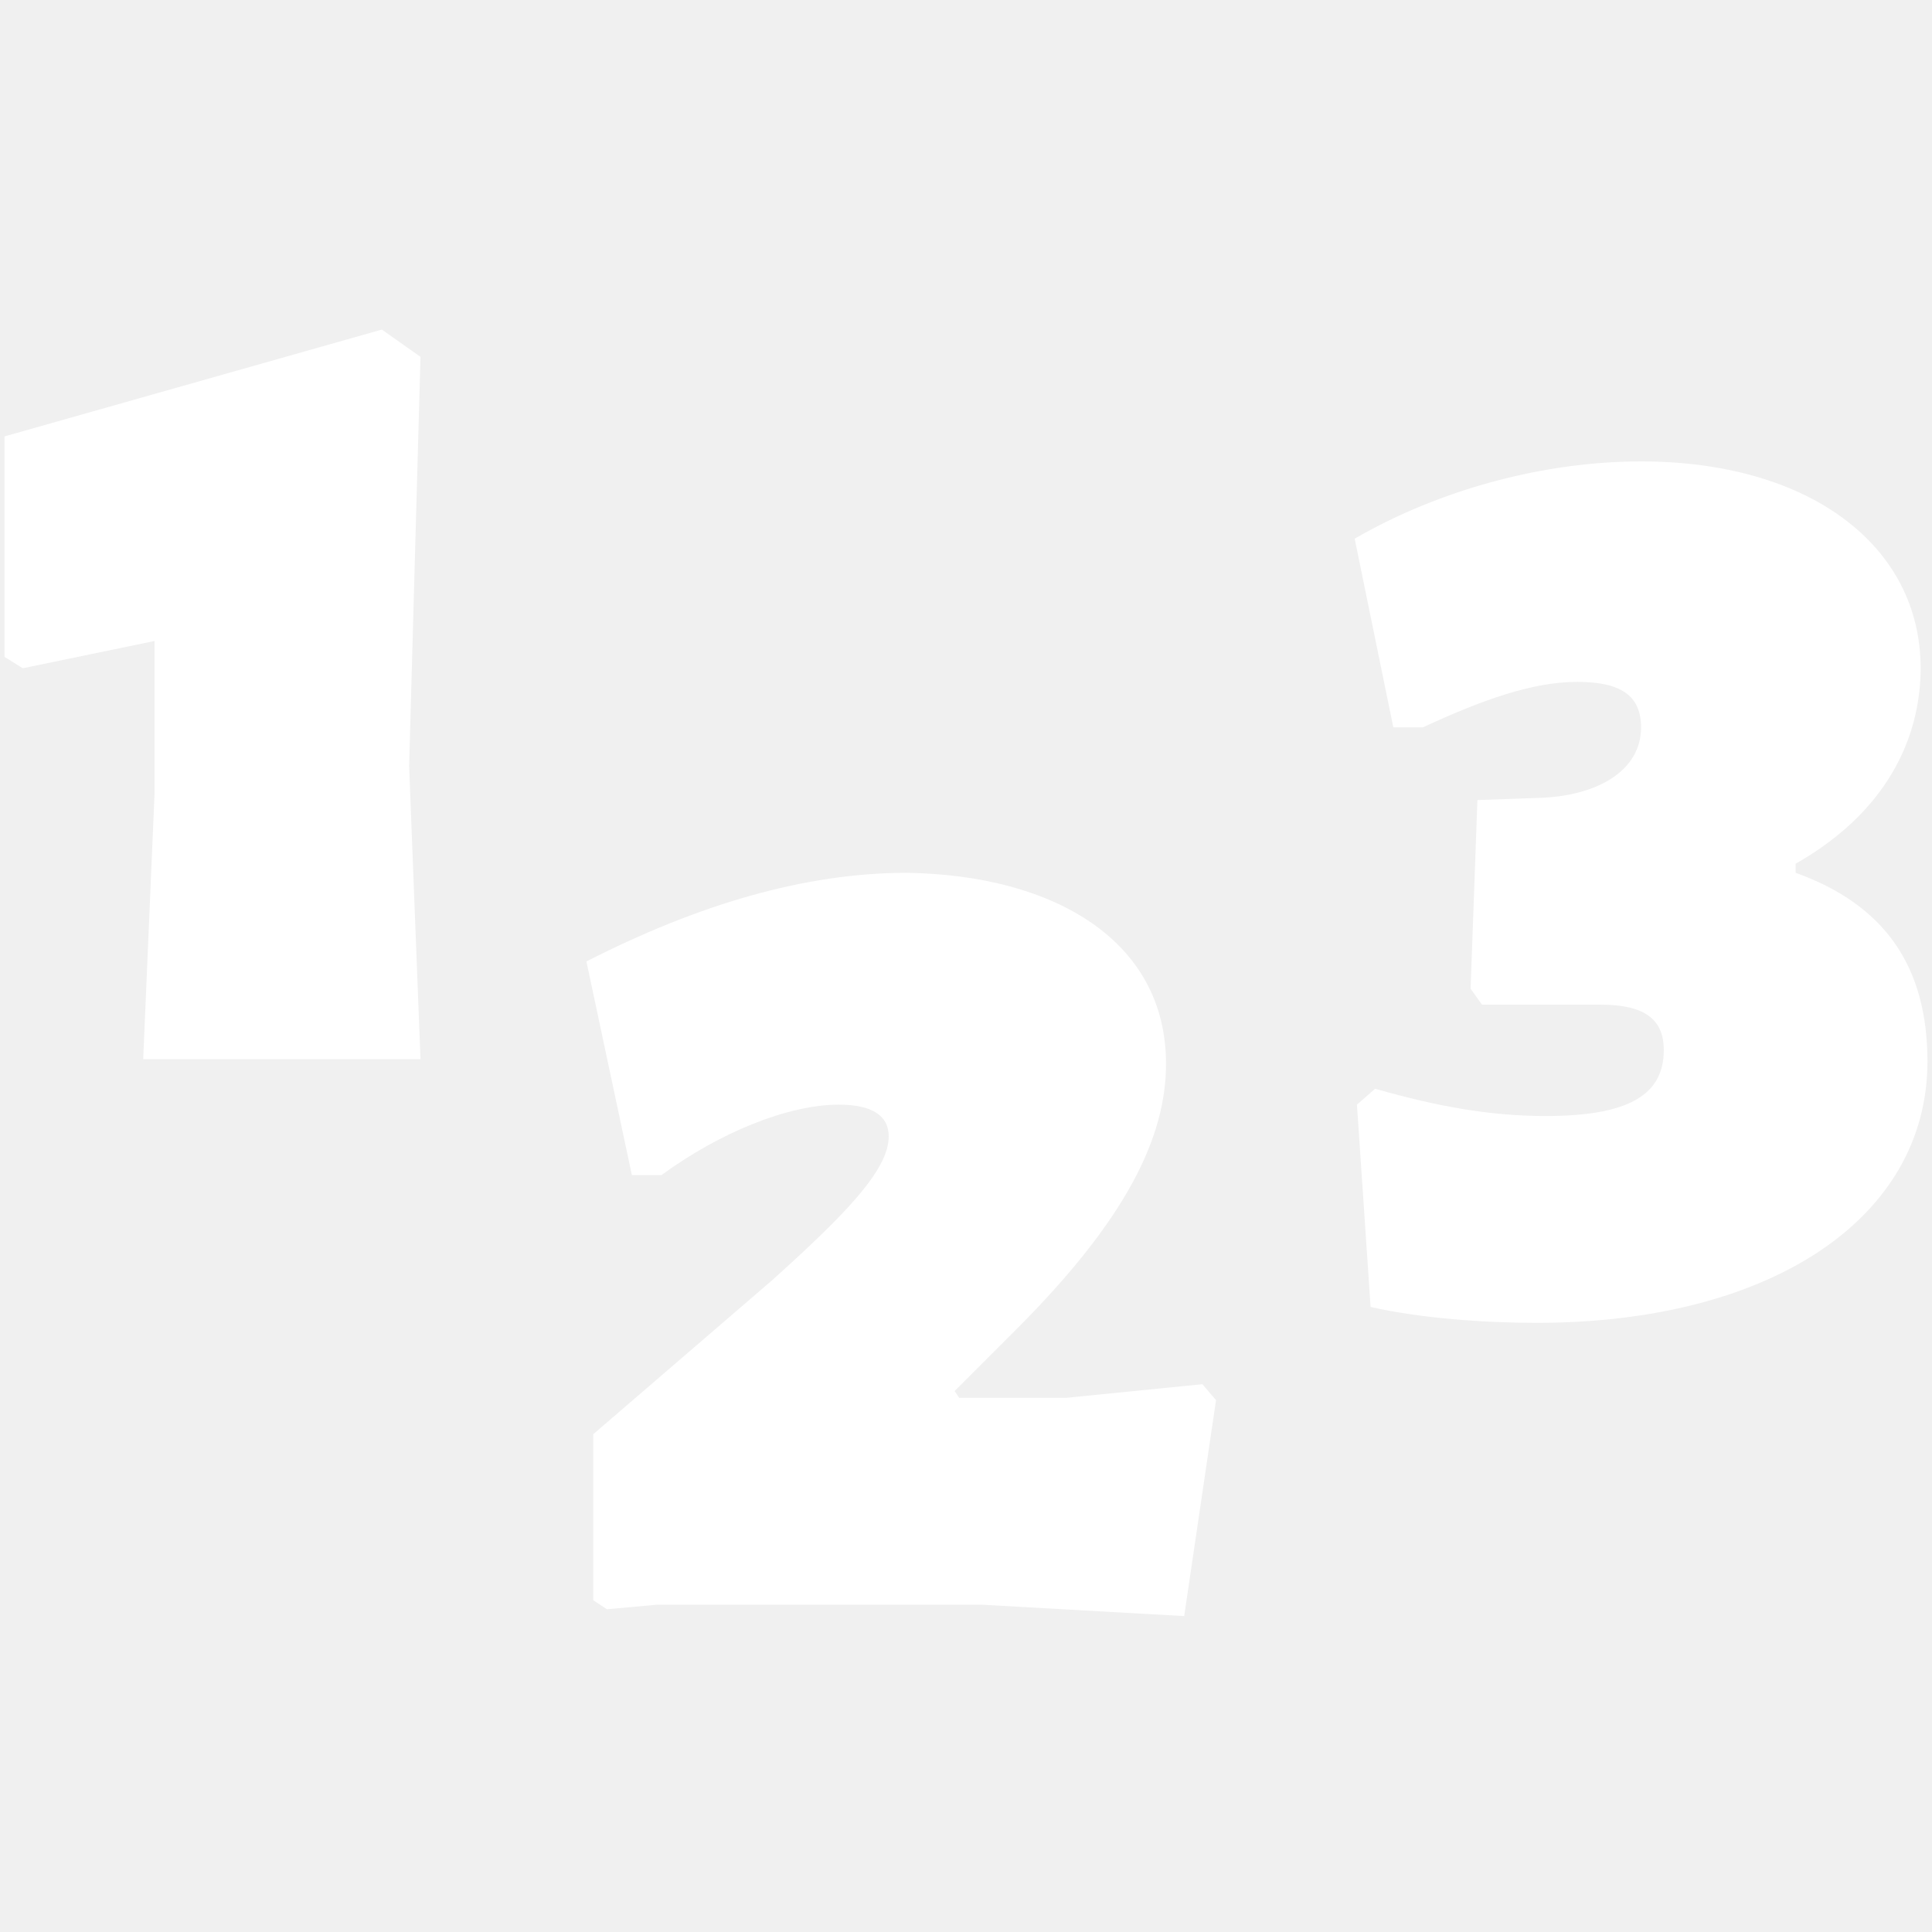
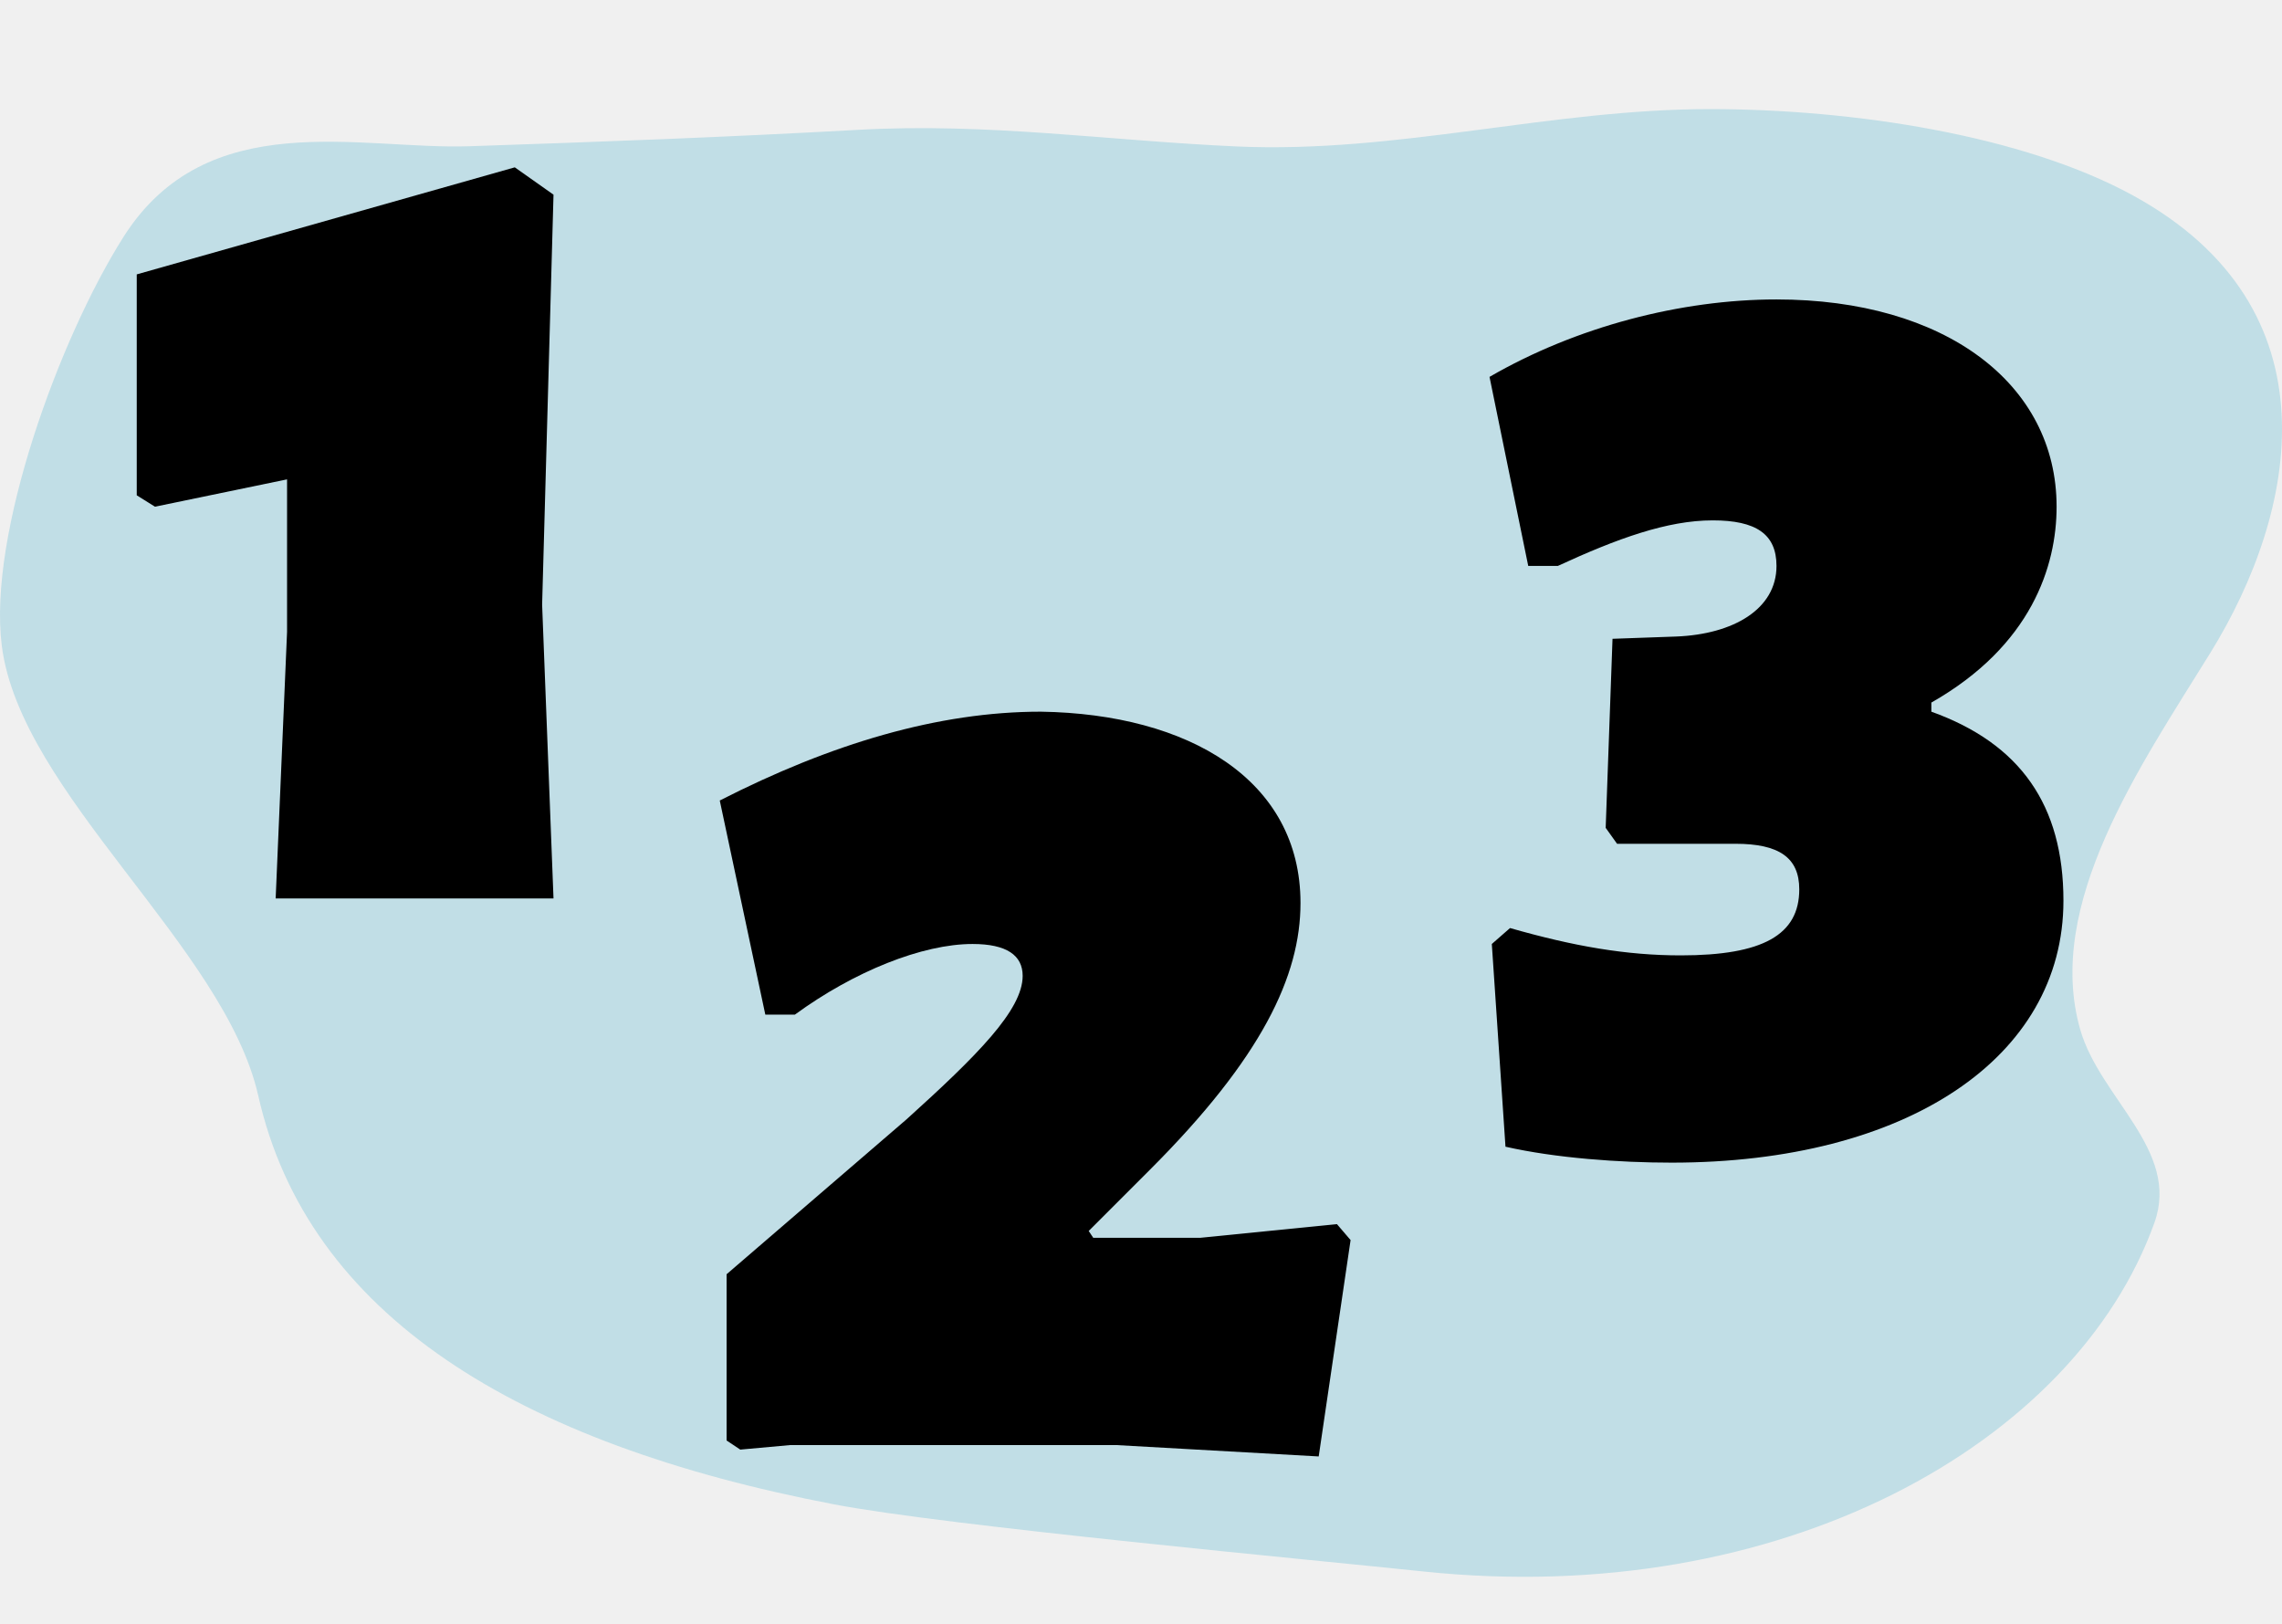
- <svg xmlns="http://www.w3.org/2000/svg" version="1.1" id="Warstwa_1" x="0px" y="0px" viewBox="0 0 85 85" enable-background="new 0 0 85 85" xml:space="preserve">
-   <g>
-     <g>
-       <path fill="#FFFFFF" d="M18,33.7l0.5,12.9H6.3l0.5-11.7v-6.7L1,29.4l-0.8-0.5v-9.7l16.6-4.7l1.7,1.2L18,33.7z" />
-     </g>
-     <g>
-       <path fill="#FFFFFF" d="M51.3,46.8c0,3.2-1.7,6.8-6.6,11.7L42,61.2l0.2,0.3h4.7l6-0.6l0.6,0.7l-1.4,9.5l-8.9-0.5H28.9l-2.2,0.2    l-0.6-0.4v-7.3l7.9-6.8c3.1-2.8,5.1-4.8,5.1-6.3c0-0.9-0.7-1.4-2.2-1.4c-2.2,0-5.2,1.2-7.8,3.1h-1.3l-2-9.4    c4.9-2.5,9.6-3.9,14.1-3.9C46.4,38.5,51.3,41.4,51.3,46.8z" />
-     </g>
-     <g>
-       <path fill="#FFFFFF" d="M84.5,29.4c0,2.6-1.1,6.1-5.5,8.6v0.4c3.9,1.4,5.8,4.1,5.8,8.3c0,6.9-6.9,11.5-17.2,11.5    c-2.3,0-5.1-0.2-7.3-0.7l-0.6-8.9l0.8-0.7c2.8,0.8,5.1,1.2,7.5,1.2c3.6,0,5.2-0.9,5.2-2.9c0-1.4-0.9-2-2.8-2h-5.2l-0.5-0.7    l0.3-8.3l2.8-0.1c2.5-0.1,4.4-1.2,4.4-3.1c0-1.4-0.9-2-2.8-2c-2,0-4.2,0.8-6.8,2h-1.3l-1.7-8.3c3.8-2.2,8.4-3.4,12.6-3.4    C79.6,20.3,84.5,24,84.5,29.4z" />
+ <svg xmlns="http://www.w3.org/2000/svg" id="Component_5_1" data-name="Component 5 – 1" width="903.717" height="643" viewBox="0 0 903.717 643">
+   <defs>
+     <clipPath id="clip-path">
+       <rect id="Rectangle_5" data-name="Rectangle 5" width="763" height="643" transform="translate(3896 811)" stroke="#707070" stroke-width="1" />
+     </clipPath>
+   </defs>
+   <path id="Vector_15_" data-name="Vector (15)" d="M49.227,50.907C82.348-1.4,142.778,16.4,186.185,14.946c51.578-1.728,102.522-3.624,153.993-6.5,51.669-2.882,98.846,4.3,149.922,6.579C553.865,17.881,614.314.185,677.822.234c56.113.043,123.609,10.22,167.5,34.333,81.075,44.548,65.037,124.969,30.35,181.034-27.642,44.684-65.748,99.553-51.5,149.144,7.819,27.234,39.657,47.8,29.379,76.47-31.438,87.7-148.12,153.036-289.731,138.079-41.123-4.341-188.652-18.024-233.21-26.562-125.333-24.008-208.351-74.846-227.977-161.825C89.317,331.9,8.466,271.286,1.067,212.734-4.515,168.6,23.886,90.931,49.227,50.907Z" transform="translate(-0.357 42.967)" fill="#c1dee6" fill-rule="evenodd" />
+   <g id="Mask_Group_5" data-name="Mask Group 5" transform="translate(-3841.844 -811)" clip-path="url(#clip-path)">
+     <g id="exercise06" transform="translate(3894.196 746.49)">
+       <g id="Group_3" data-name="Group 3">
+         <path id="Path_12" data-name="Path 12" d="M162.34,303.937l4.509,116.344H56.819L61.329,314.76V254.333L9.019,265.156,1.8,260.647V173.163l149.714-42.389L166.85,141.6Z" />
+       </g>
+       <g id="Group_4" data-name="Group 4">
+         <path id="Path_13" data-name="Path 13" d="M462.67,422.085c0,28.861-15.332,61.329-59.525,105.521l-24.351,24.351,1.8,2.706h42.389l54.113-5.411,5.411,6.313-12.626,85.68-80.268-4.509H260.647l-19.842,1.8-5.411-3.608V569.093l71.249-61.329c27.959-25.253,46-43.291,46-56.819,0-8.117-6.313-12.626-19.842-12.626-19.842,0-46.9,10.823-70.348,27.959H250.726L232.688,381.5c44.193-22.547,86.582-35.174,127.167-35.174C418.478,347.228,462.67,373.383,462.67,422.085Z" />
+       </g>
+       <g id="Group_5" data-name="Group 5">
+         <path id="Path_14" data-name="Path 14" d="M762.1,265.156c0,23.449-9.921,55.015-49.6,77.563v3.608c35.174,12.626,52.31,36.978,52.31,74.857,0,62.231-62.23,103.717-155.125,103.717-20.744,0-46-1.8-65.838-6.313l-5.411-80.268,7.215-6.313c25.253,7.215,46,10.823,67.642,10.823,32.468,0,46.9-8.117,46.9-26.155,0-12.626-8.117-18.038-25.253-18.038h-46.9l-4.509-6.313,2.706-74.857,25.253-.9c22.547-.9,39.683-10.823,39.683-27.959,0-12.626-8.117-18.038-25.253-18.038-18.038,0-37.879,7.215-61.329,18.038H552.859l-15.332-74.857c34.272-19.842,75.759-30.664,113.638-30.664C717.905,183.084,762.1,216.454,762.1,265.156Z" />
+       </g>
    </g>
  </g>
</svg>
